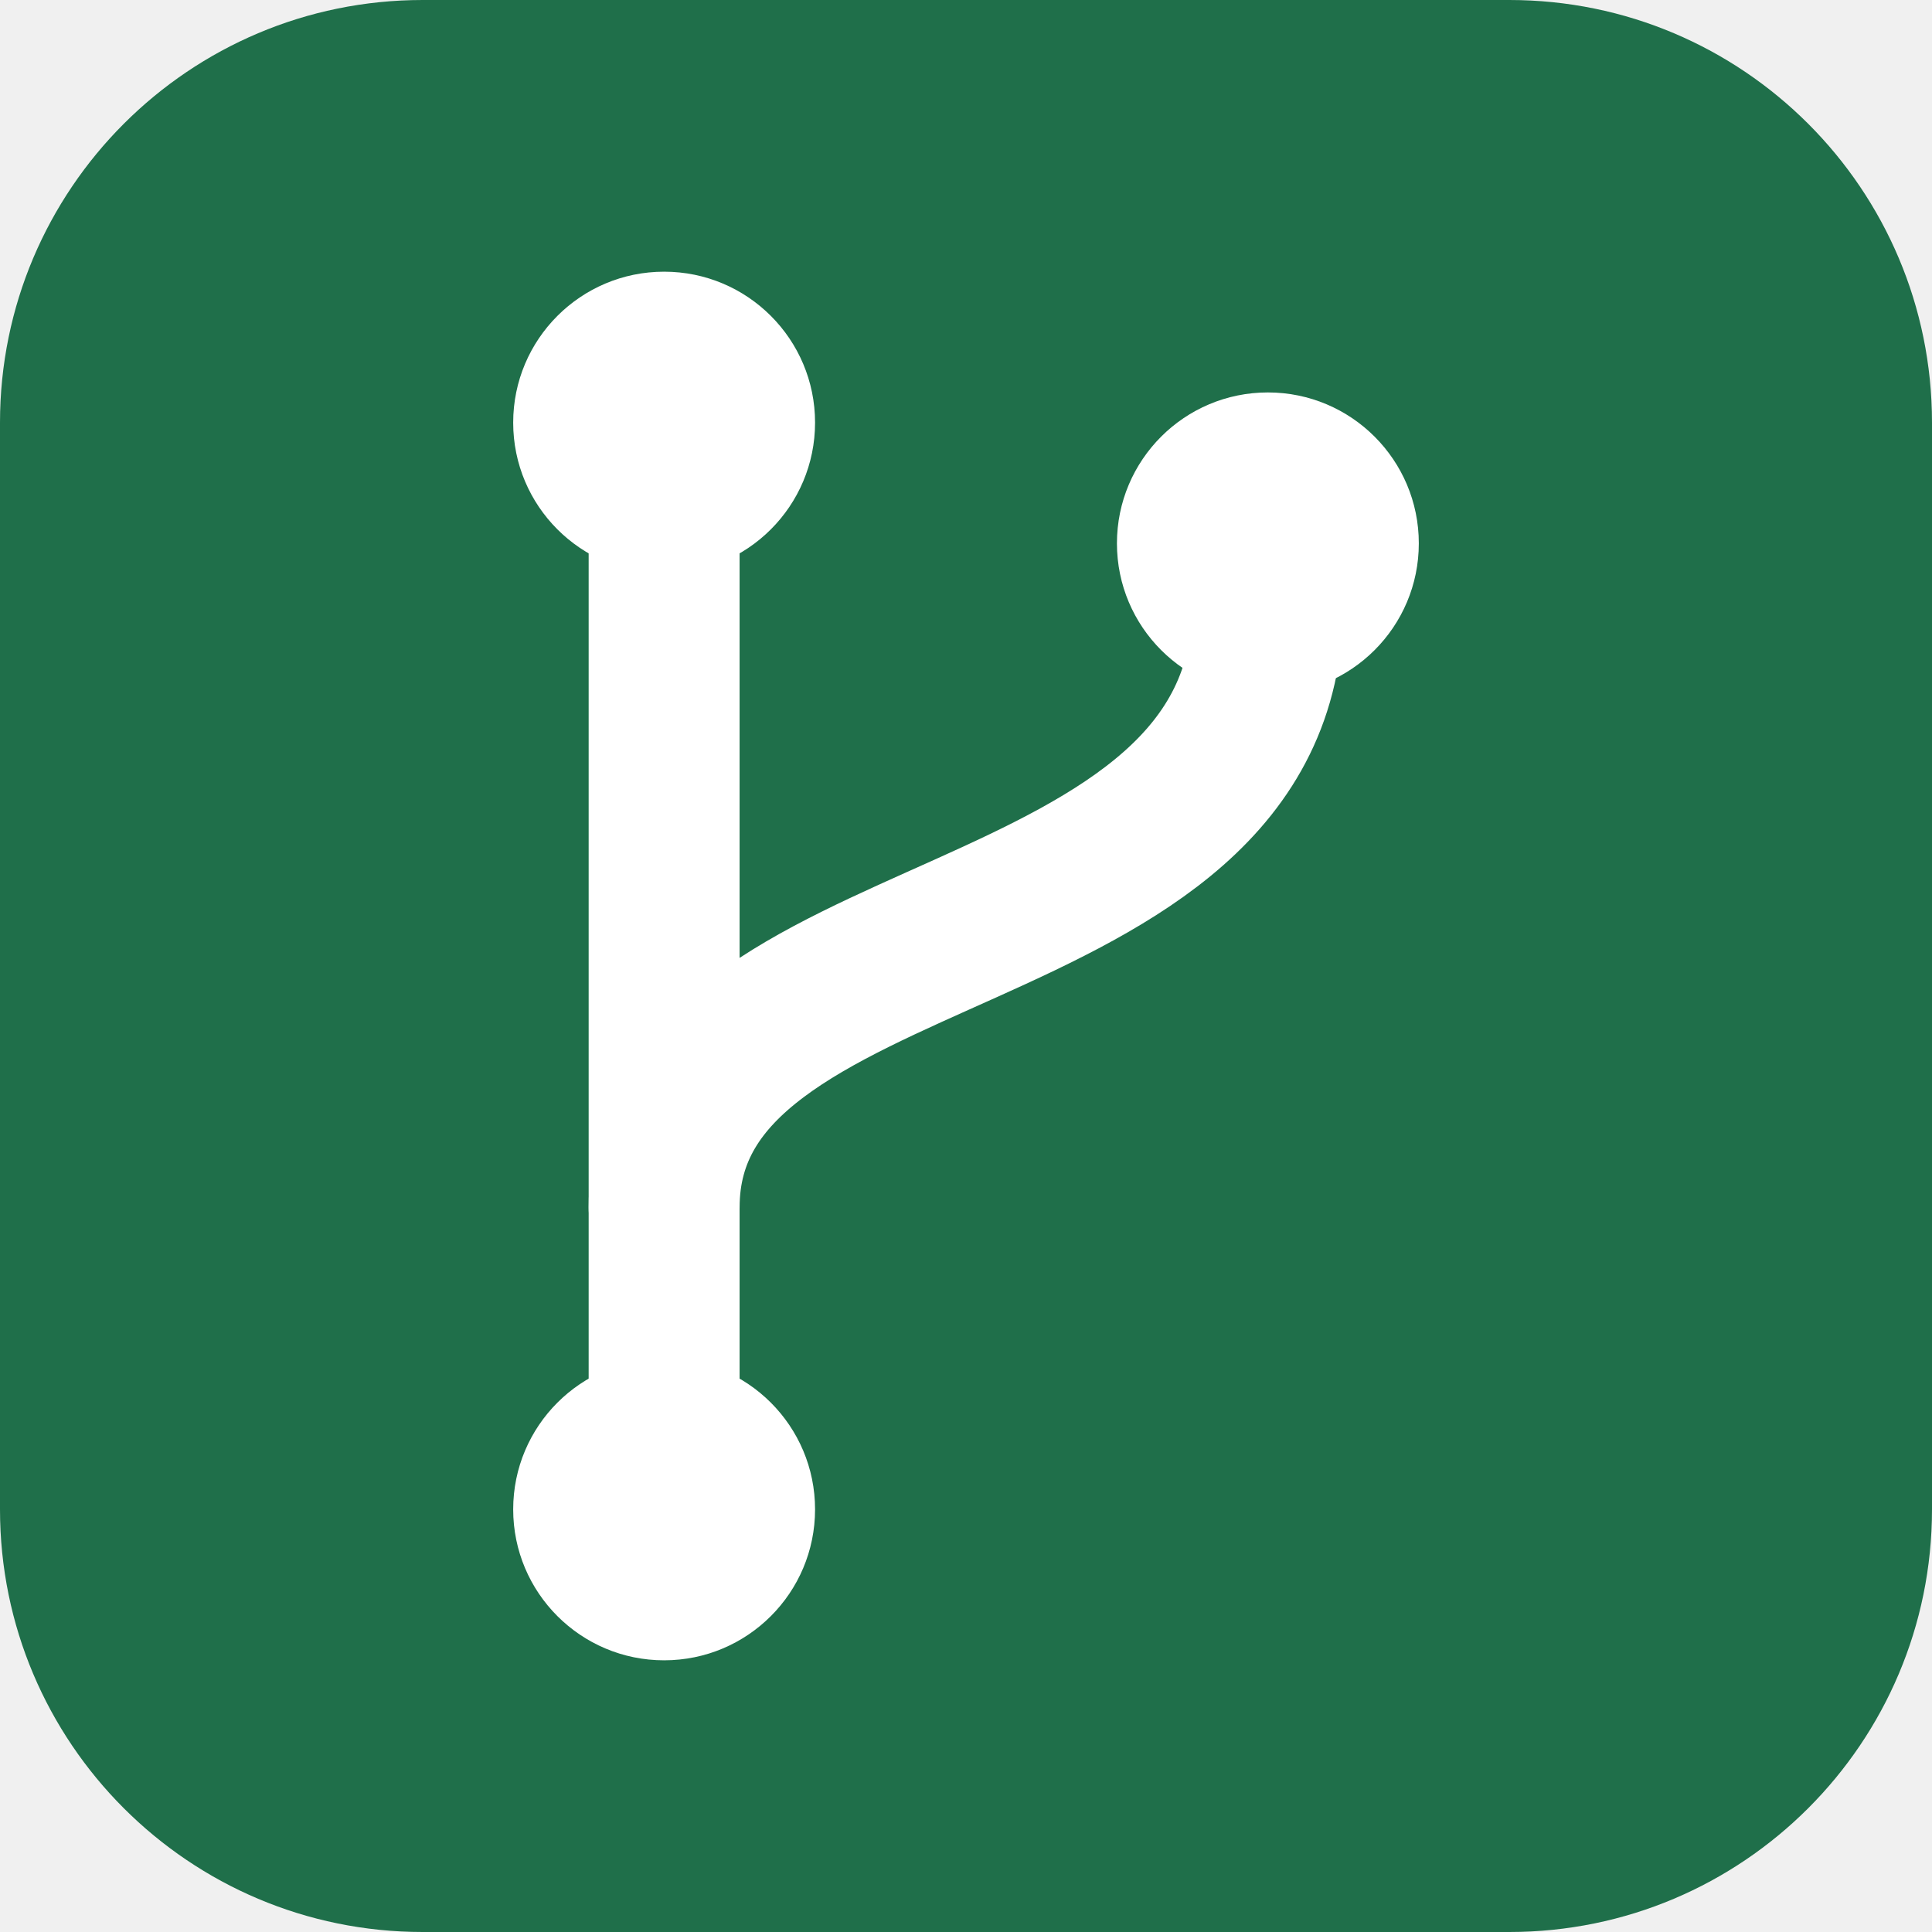
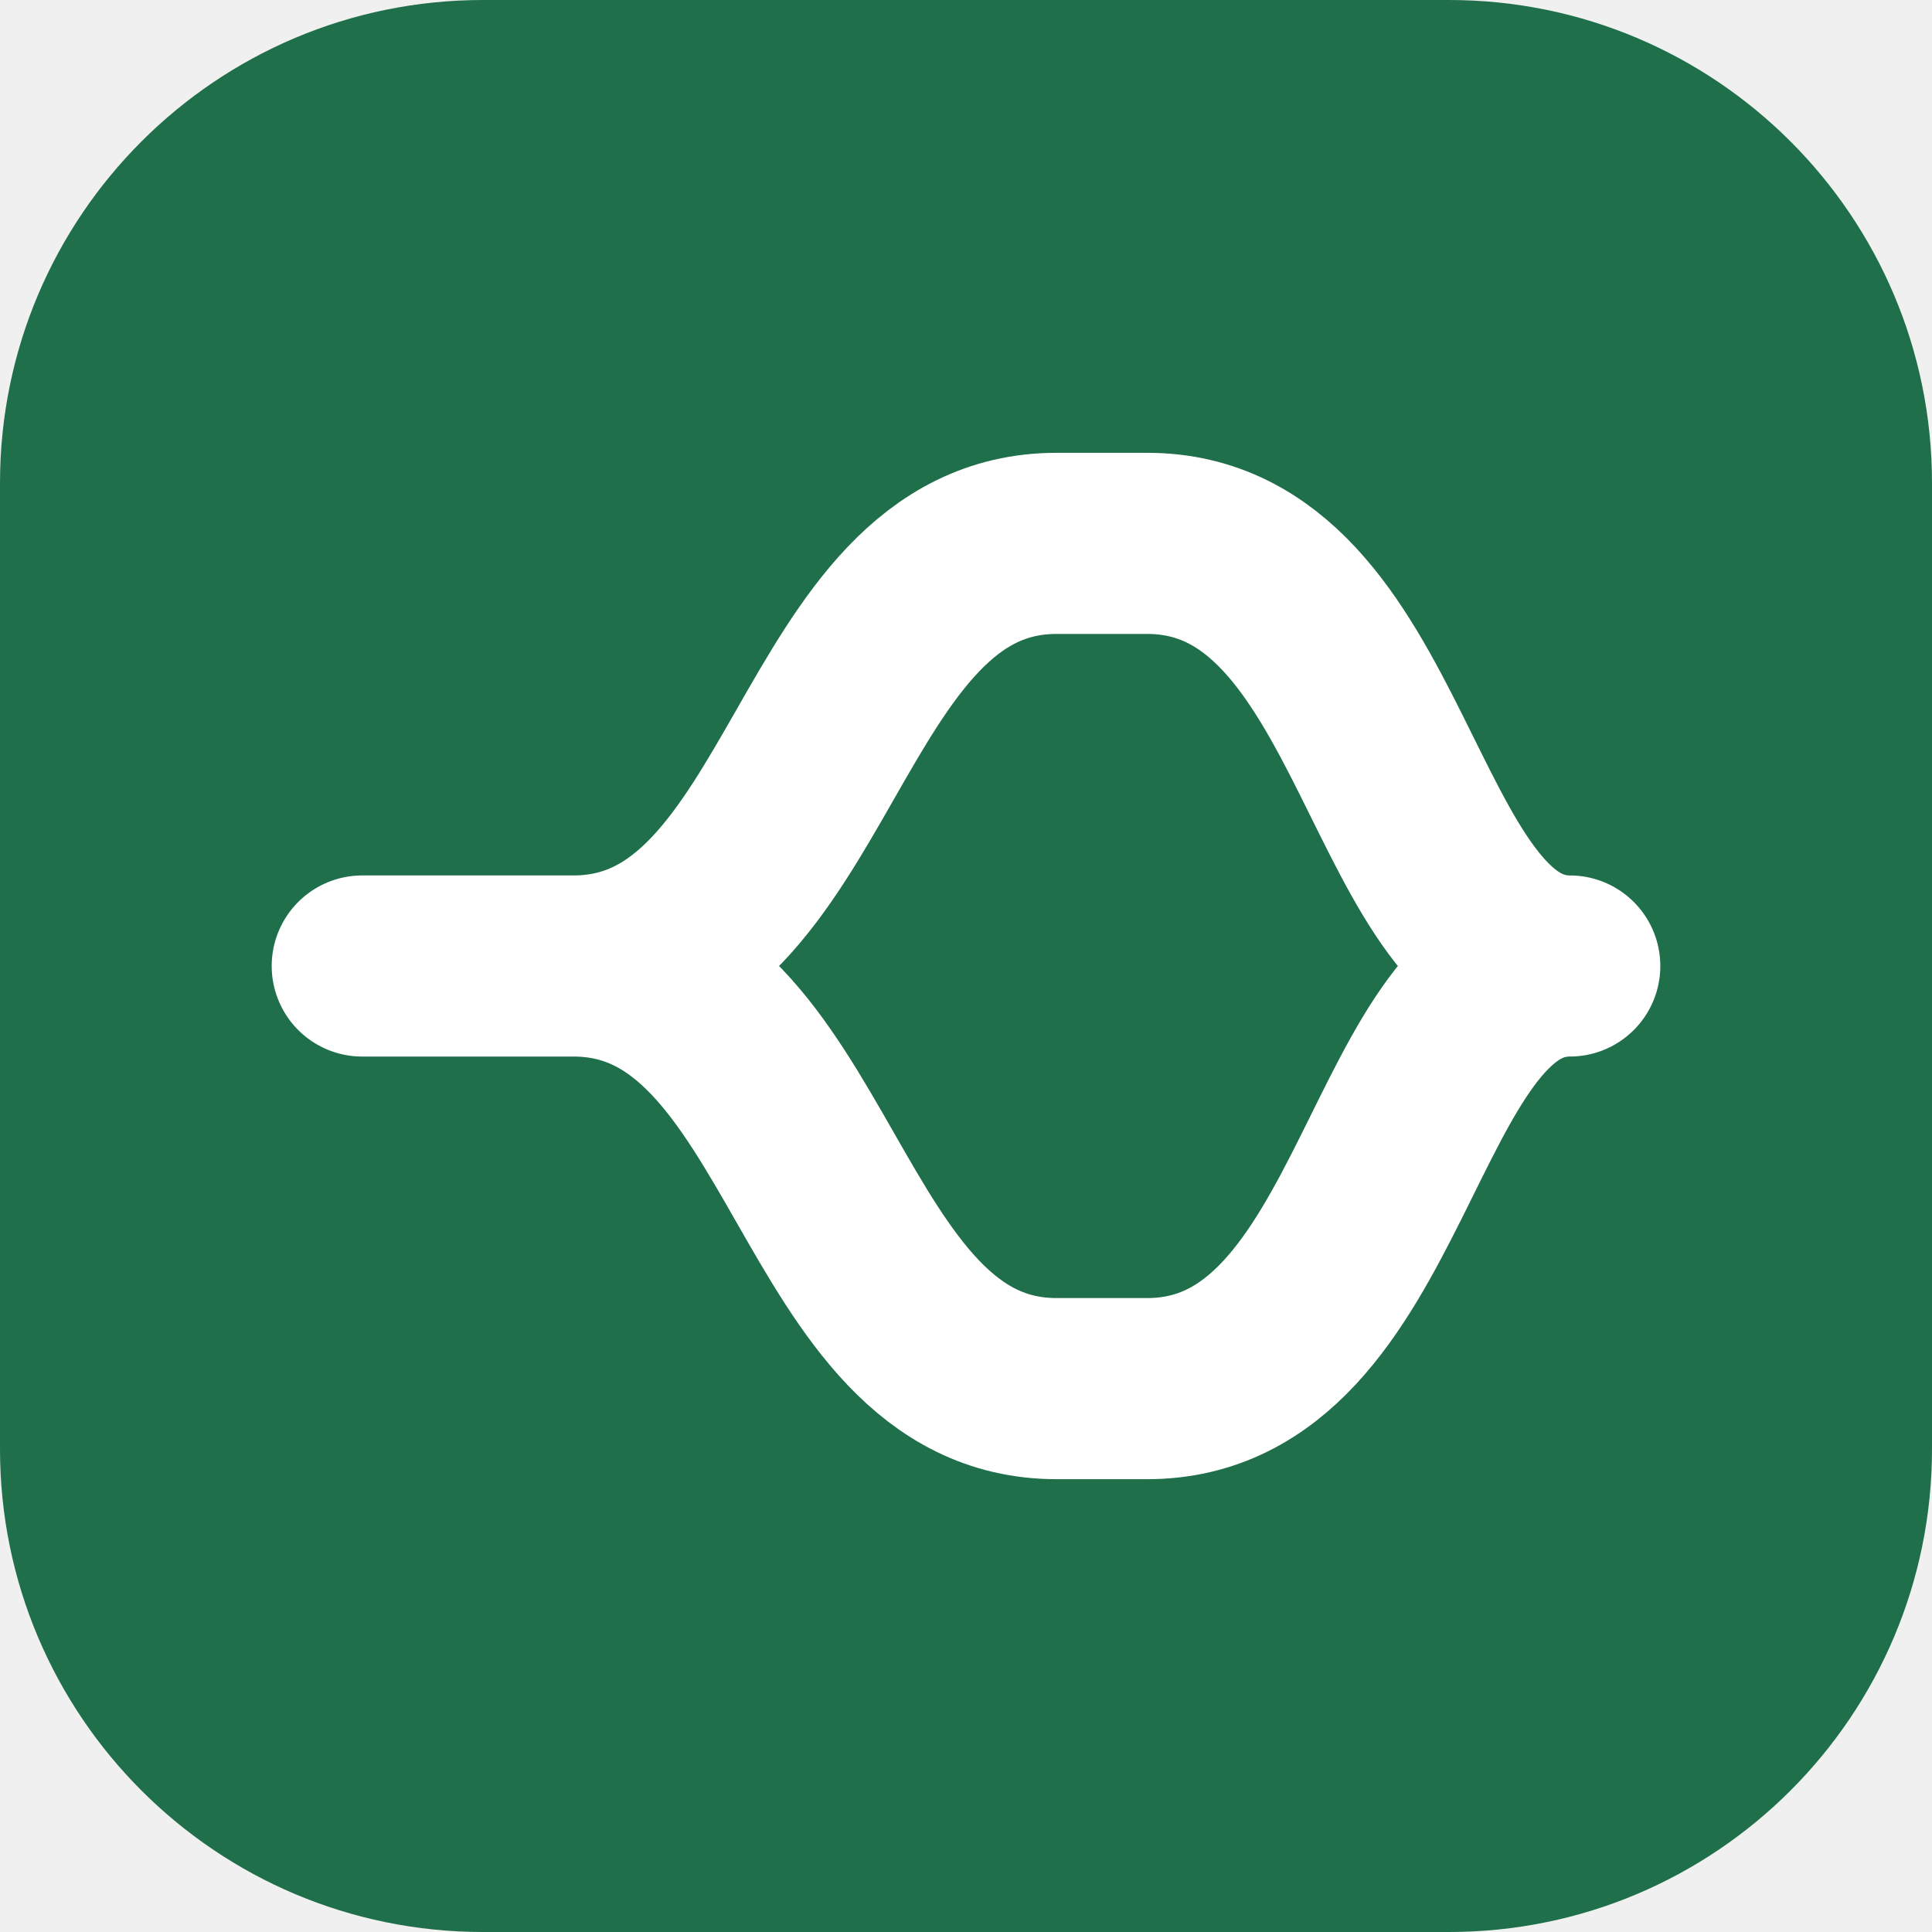
- <svg xmlns="http://www.w3.org/2000/svg" viewBox="0 0 64 64" role="img" aria-label="Branchyard">
-   <rect width="64" height="64" rx="14" fill="#1f6f4a" />
-   <g fill="none" stroke="#ffffff" stroke-width="5" stroke-linecap="round">
-     <path d="M22 14v36" />
-     <path d="M22 40c0-10 20-8 20-20" />
-   </g>
-   <g fill="#ffffff">
-     <circle cx="22" cy="14" r="5" />
-     <circle cx="22" cy="50" r="5" />
-     <circle cx="42" cy="18" r="5" />
-   </g>
+ <svg xmlns="http://www.w3.org/2000/svg" viewBox="0 0 64 64" role="img" aria-labelledby="title desc">
+   <rect width="64" height="64" rx="16" fill="#1f6f4a" />
+   <path d="M12 32h7c8 0 8-14 16-14h3c8 0 8 14 14 14M19 32c8 0 8 14 16 14h3c8 0 8-14 14-14" fill="none" stroke="#ffffff" stroke-width="6" stroke-linecap="round" stroke-linejoin="round" />
</svg>
